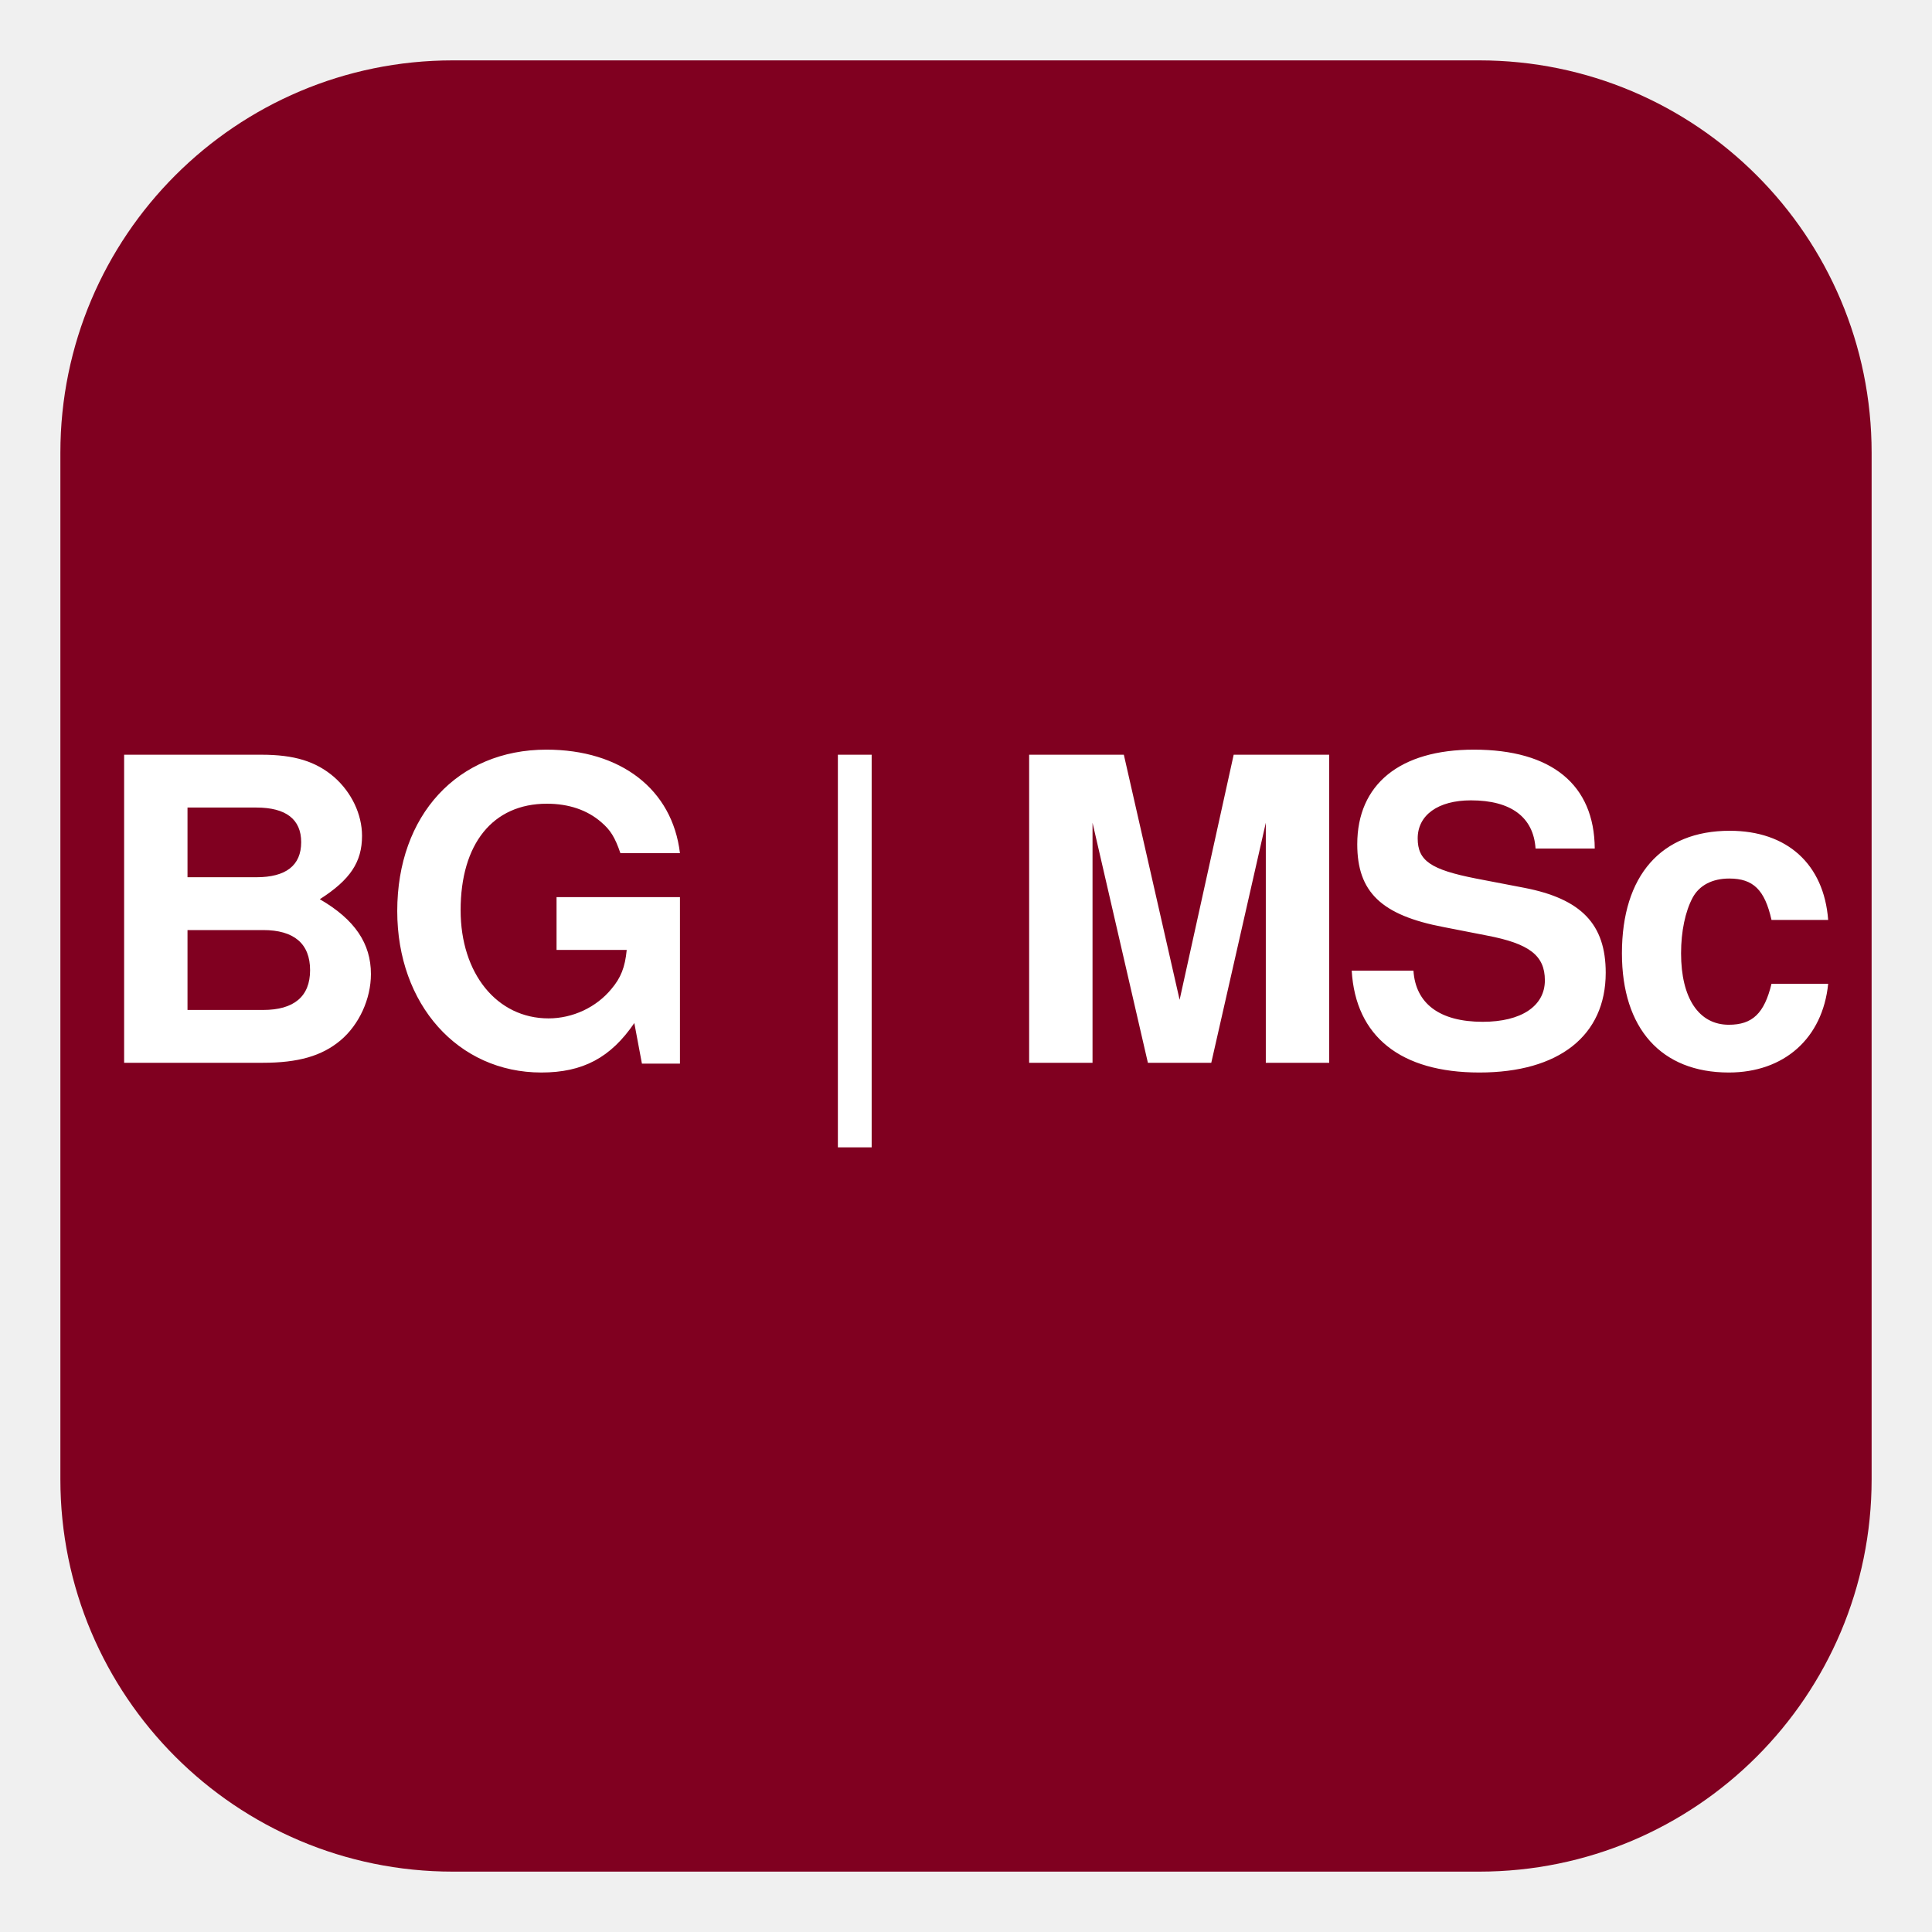
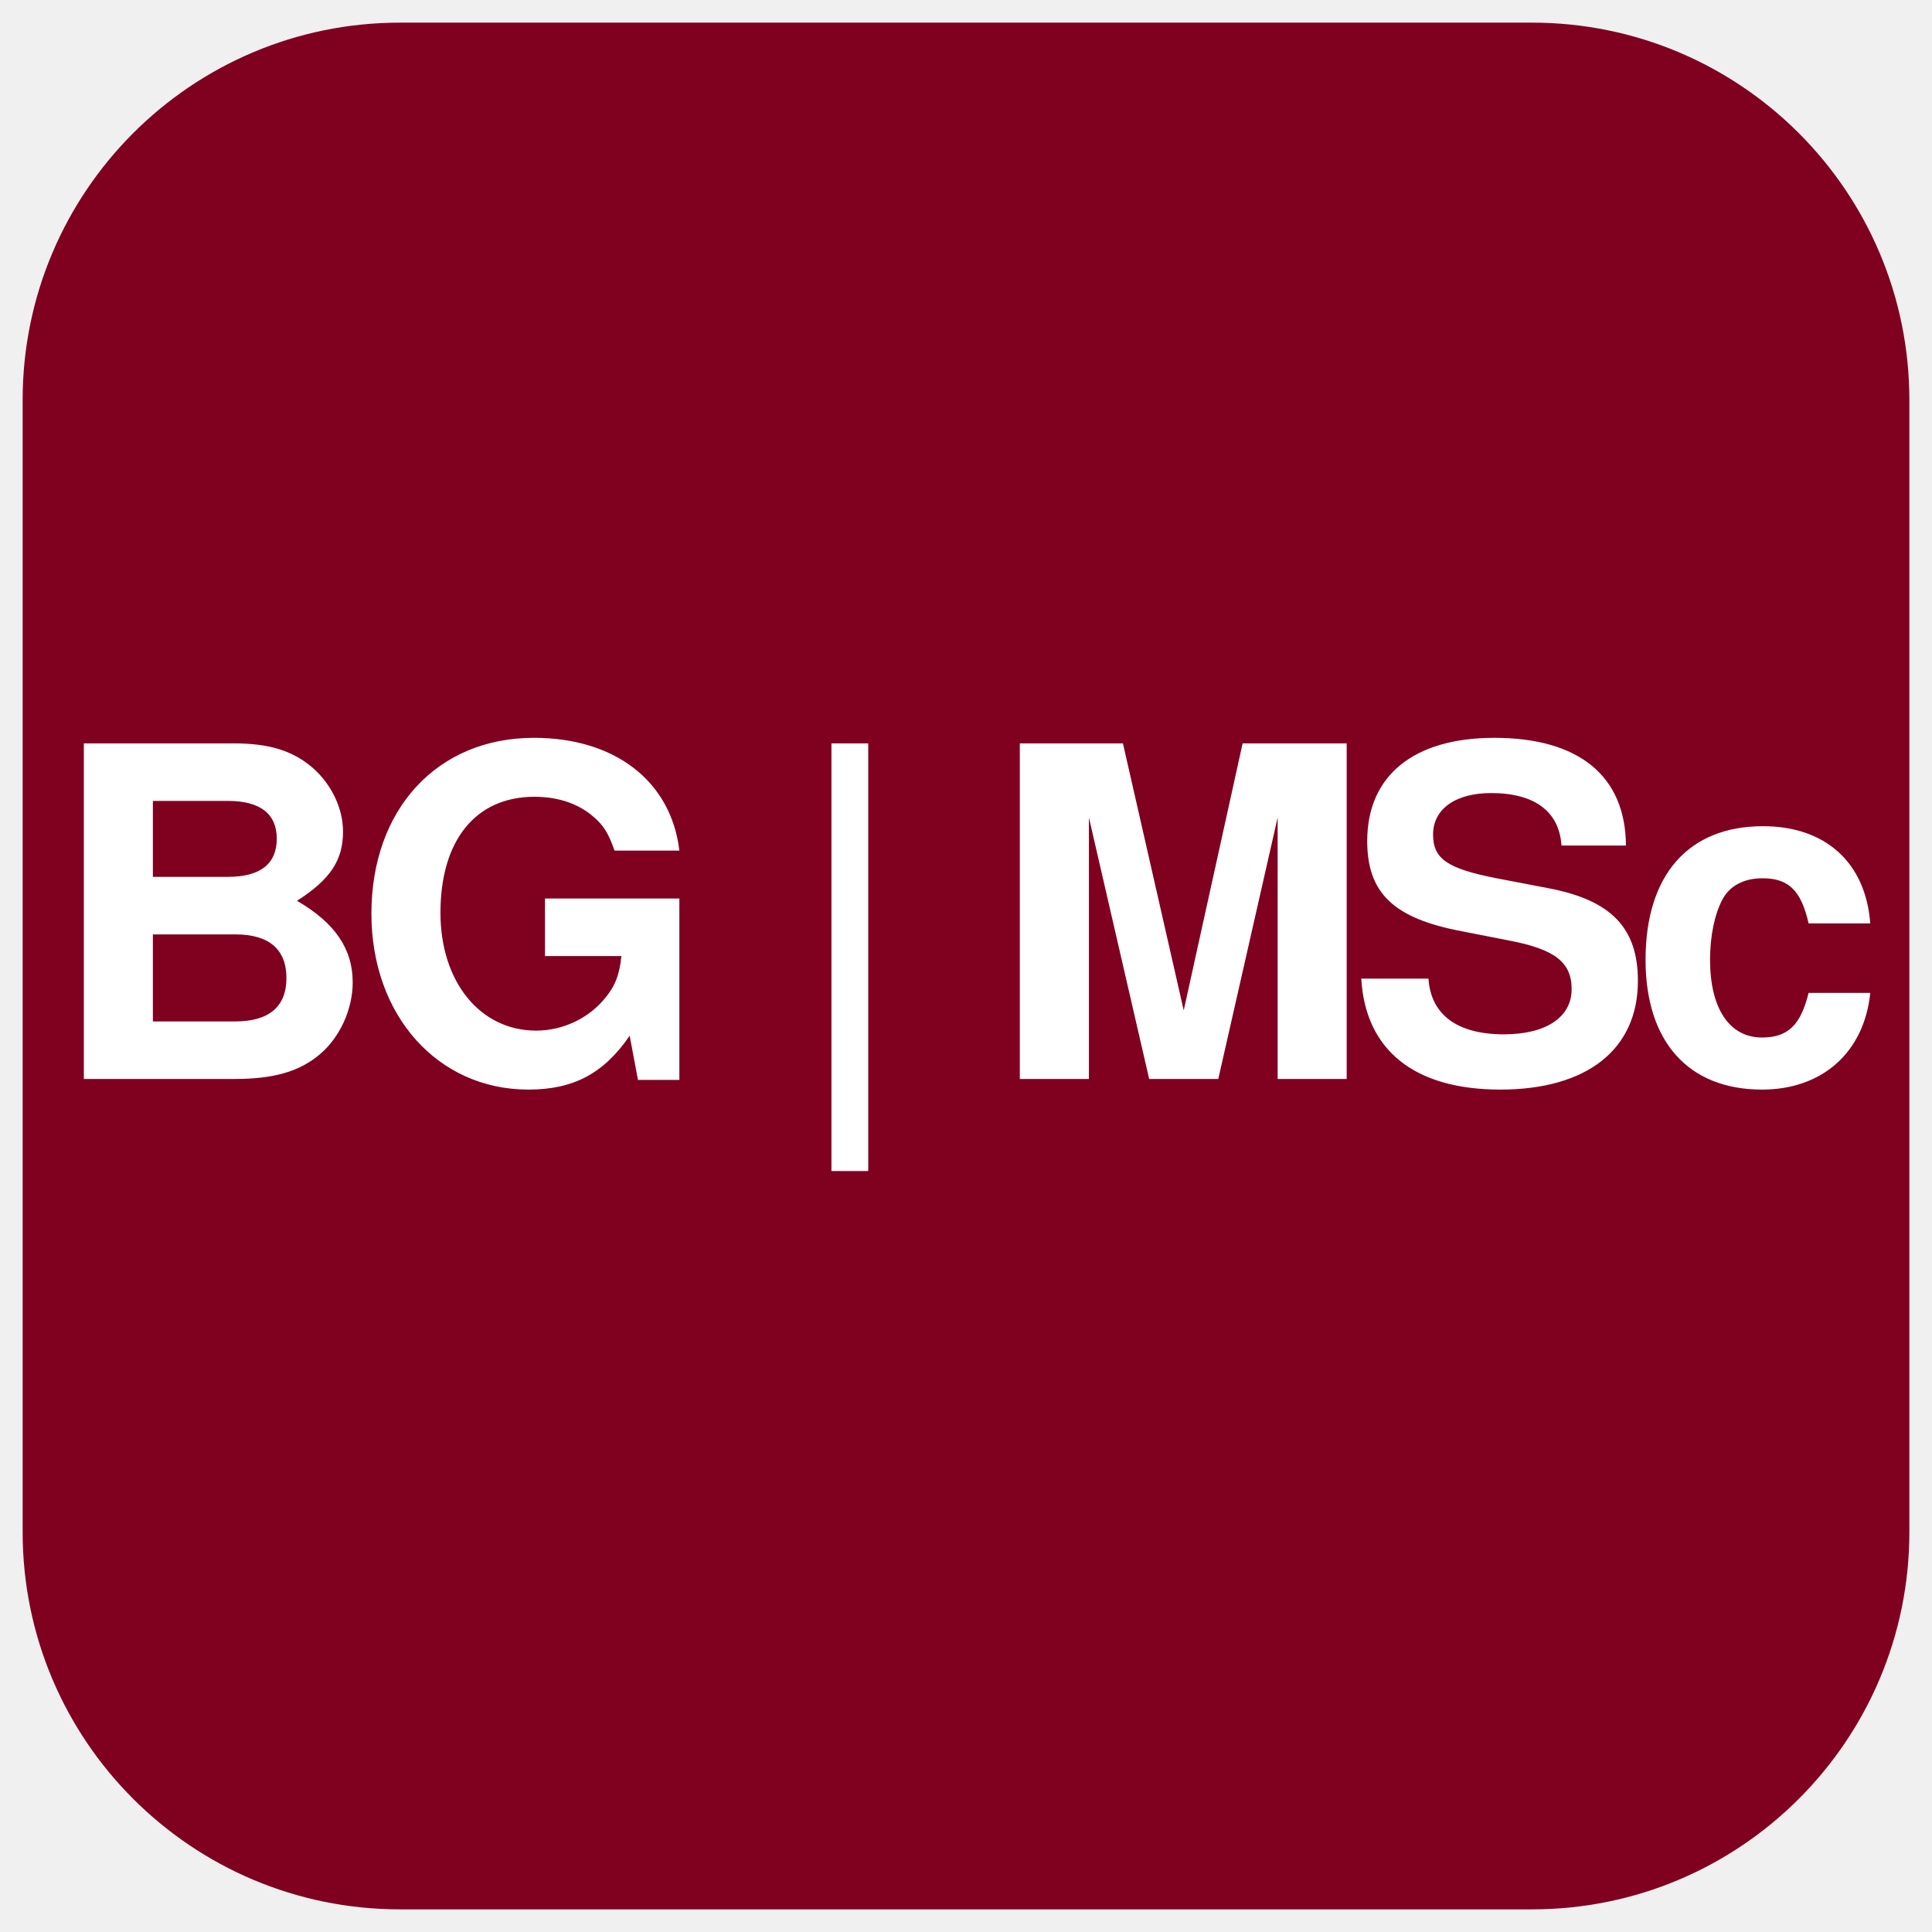
<svg xmlns="http://www.w3.org/2000/svg" viewBox="0 0 512 512">
-   <rect x="16" y="16" width="480" height="480" rx="104" fill="#800020" />
-   <text x="256" y="256" font-family="Helvetica, Arial, sans-serif" font-size="112" font-weight="700" fill="#ffffff" text-anchor="middle" dominant-baseline="central" letter-spacing="-4">BG | MSc</text>
+   <rect x="6" y="6" width="500" height="500" rx="100" fill="#800020" />
+   <text x="256" y="258" font-family="Helvetica, Arial, sans-serif" font-size="122" font-weight="700" fill="#ffffff" text-anchor="middle" dominant-baseline="central" letter-spacing="-7">BG | MSc</text>
</svg>
